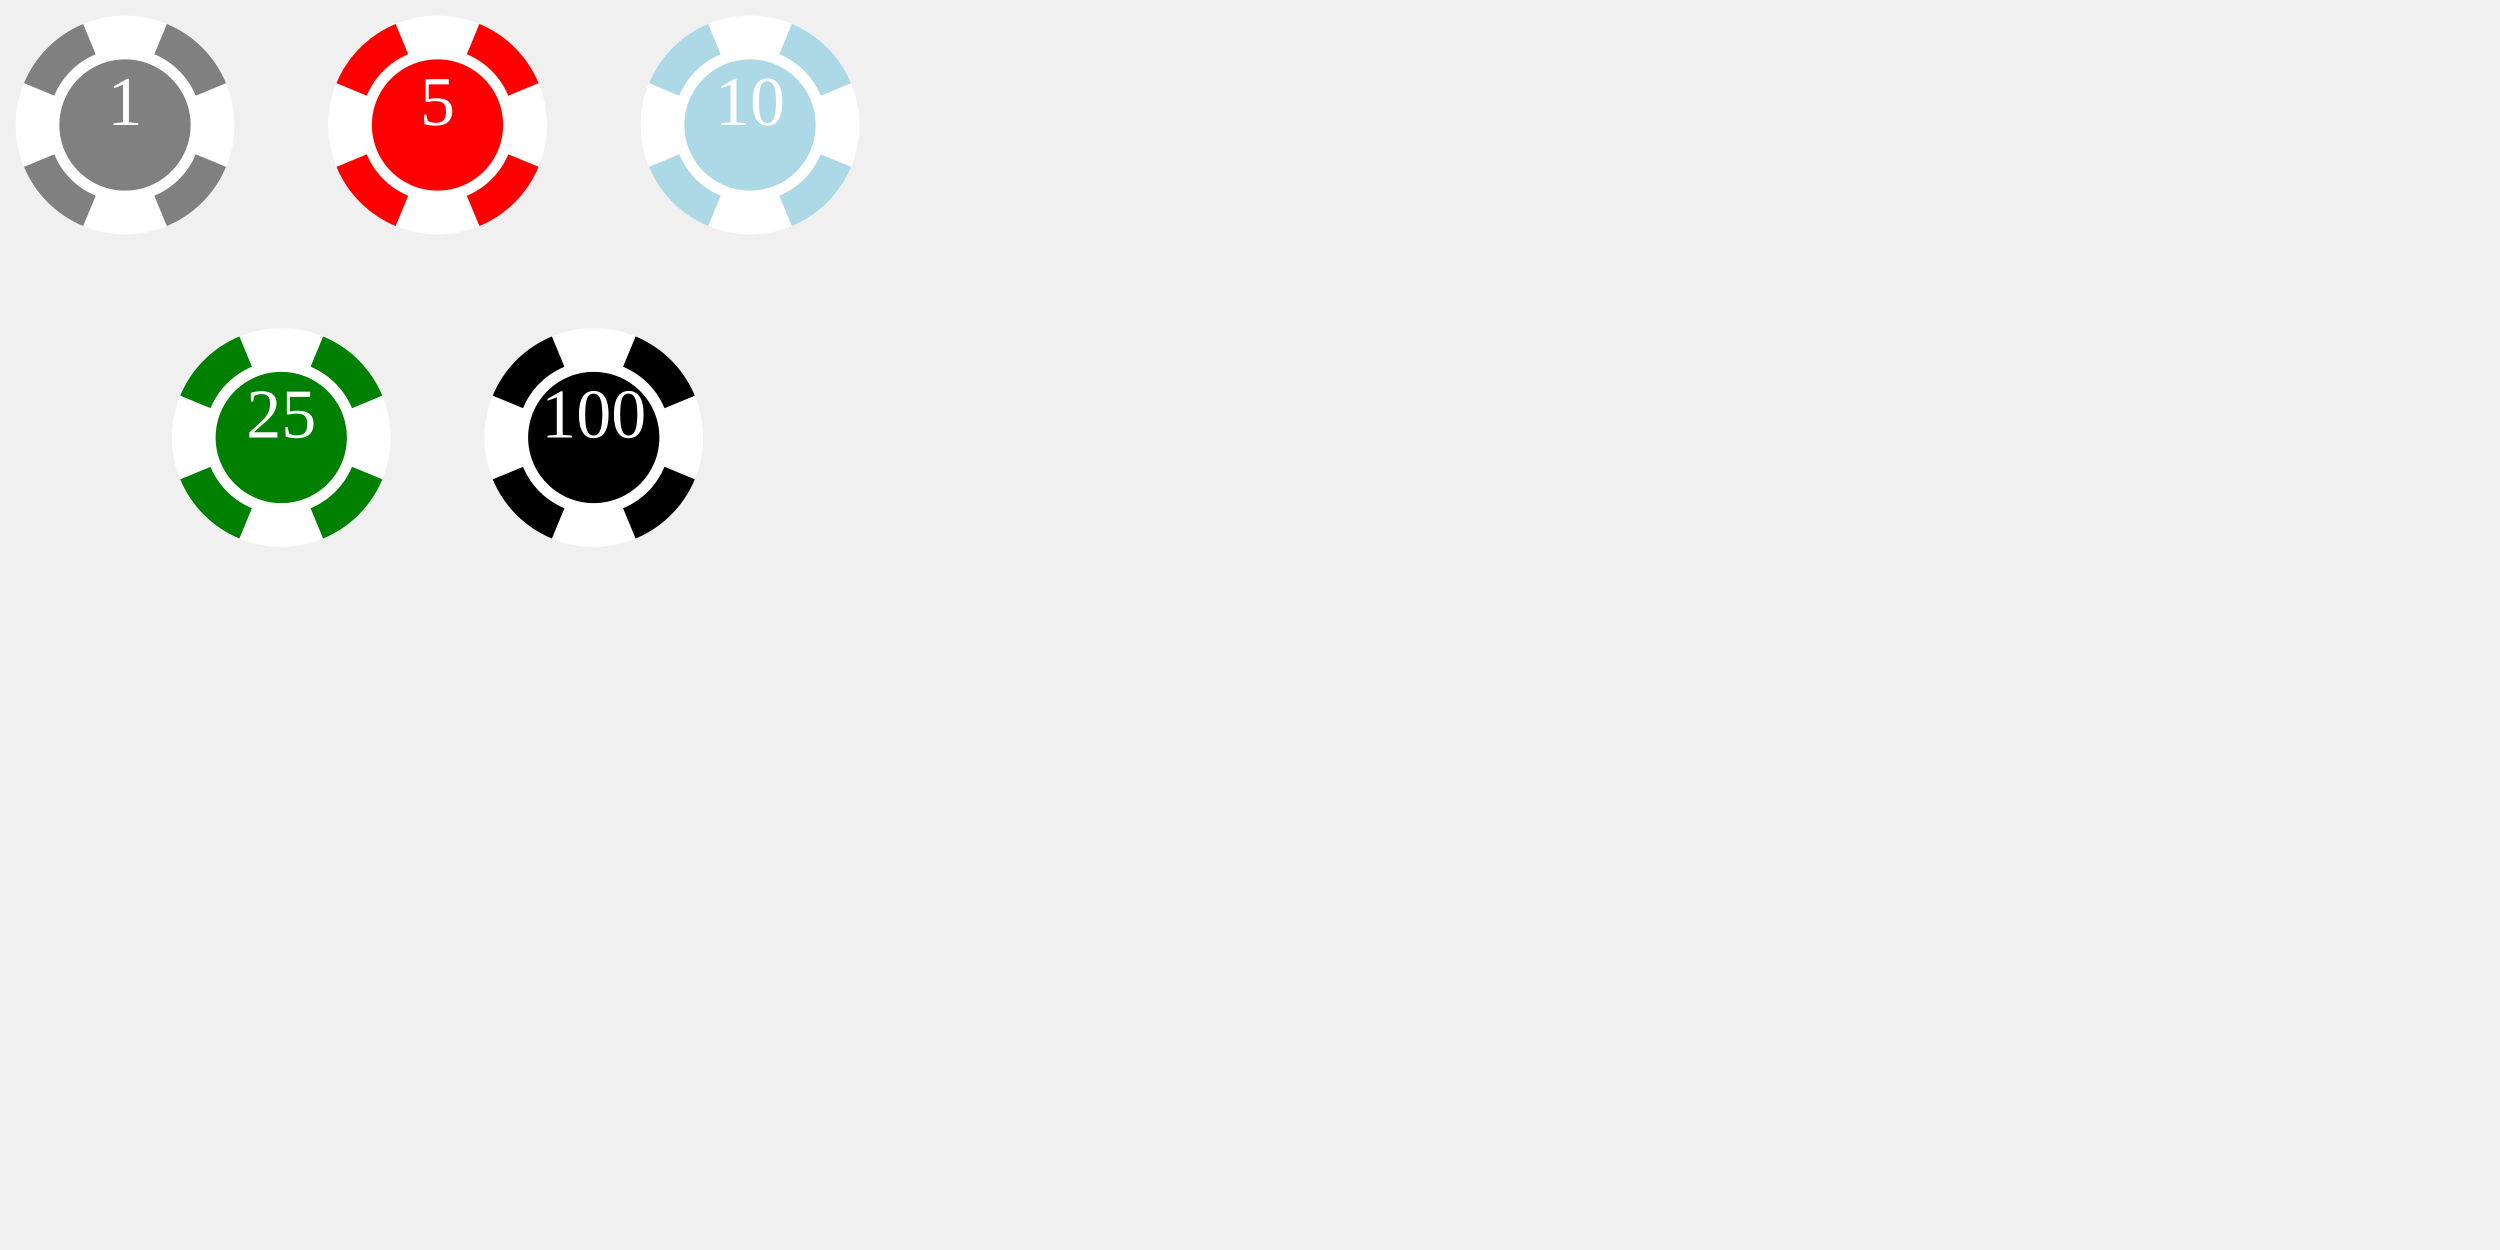
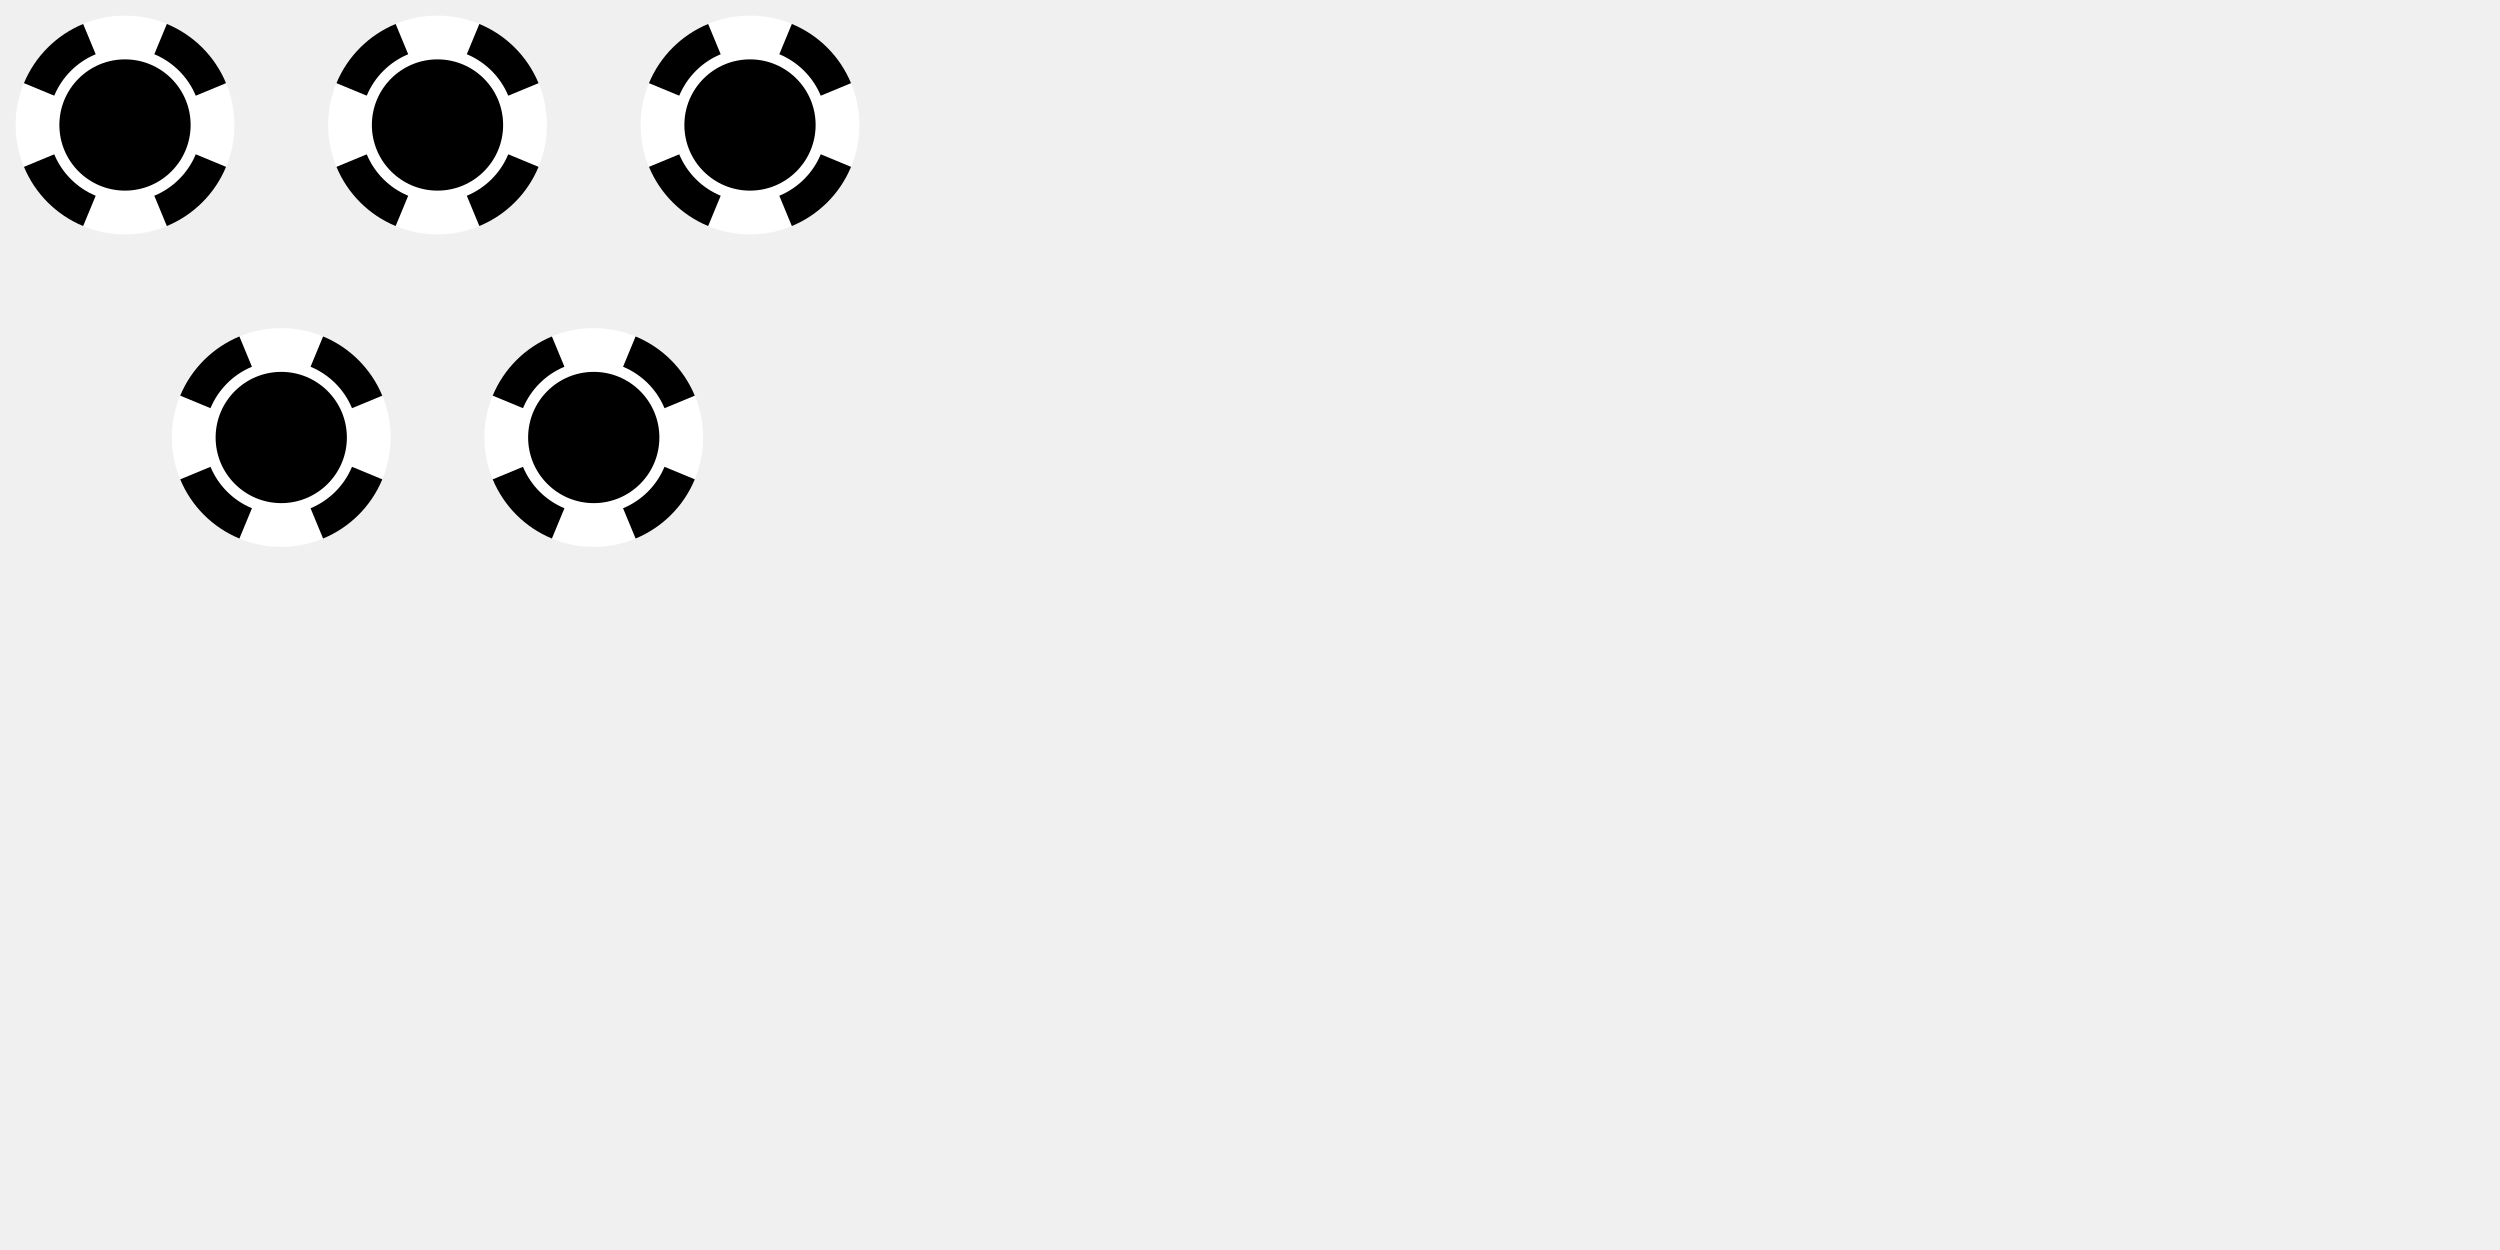
<svg xmlns="http://www.w3.org/2000/svg" xmlns:xlink="http://www.w3.org/1999/xlink" version="1.1" width="800" height="400">
  <defs>
-     <style>
-         svg {
-             background-color: brown;
-         }
- 
-         .chip-1 {
-             fill: grey;
-         }
- 
-         .chip-5 {
-             fill: red;
-         }
- 
-         .chip-10 {
-             fill: lightblue;
-         }
- 
-         .chip-25 {
-             fill: green;
-         }
- 
-         .chip-100 {
-             fill: black;
-         }
- 
-         </style>
    <path id="slice" d="         M 1 0          A 1 1 0 0 1 0.707 0.707         L 0 0" />
    <symbol id="chip" class="chip" viewBox="-1 -1 2 2">
      <circle cx="0" cy="0" r="1" fill="white" />
      <g class="slices">
        <use xlink:href="#slice" transform="rotate(22.5, 0, 0)" />
        <use xlink:href="#slice" transform="rotate(112.5, 0, 0)" />
        <use xlink:href="#slice" transform="rotate(202.5, 0, 0)" />
        <use xlink:href="#slice" transform="rotate(292.5, 0, 0)" />
      </g>
      <circle cx="0" cy="0" r="0.65" stroke="white" stroke-width="0.1" />
    </symbol>
    <symbol id="chip-1" class="chip chip-1" viewBox="0 0 100 100">
      <use xlink:href="#chip" x="0" y="0" width="100" height="100" />
-       <text x="50" y="50" text-anchor="middle" alignment-baseline="central" fill="white" font-size="32">1</text>
+       <text x="50" y="50" alignment-baseline="central">1</text>
    </symbol>
    <symbol id="chip-5" class="chip chip-5" viewBox="0 0 100 100">
      <use xlink:href="#chip" x="0" y="0" width="100" height="100" />
-       <text x="50" y="50" text-anchor="middle" alignment-baseline="central" fill="white" font-size="32">5</text>
+       <text x="50" y="50" alignment-baseline="central">5</text>
    </symbol>
    <symbol id="chip-10" class="chip chip-10" viewBox="0 0 100 100">
      <use xlink:href="#chip" x="0" y="0" width="100" height="100" />
-       <text x="50" y="50" text-anchor="middle" alignment-baseline="central" fill="white" font-size="32">10</text>
+       <text x="50" y="50" alignment-baseline="central">10</text>
    </symbol>
    <symbol id="chip-25" class="chip chip-25" viewBox="0 0 100 100">
      <use xlink:href="#chip" x="0" y="0" width="100" height="100" />
-       <text x="50" y="50" text-anchor="middle" alignment-baseline="central" fill="white" font-size="32">25</text>
+       <text x="50" y="50" alignment-baseline="central">25</text>
    </symbol>
    <symbol id="chip-100" class="chip chip-100" viewBox="0 0 100 100">
      <use xlink:href="#chip" x="0" y="0" width="100" height="100" />
-       <text x="50" y="50" text-anchor="middle" alignment-baseline="central" fill="white" font-size="32">100</text>
+       <text x="50" y="50" alignment-baseline="central">100</text>
    </symbol>
  </defs>
  <use xlink:href="#chip-1" x="5" y="5" width="70" height="70" />
  <use xlink:href="#chip-5" x="105" y="5" width="70" height="70" />
  <use xlink:href="#chip-10" x="205" y="5" width="70" height="70" />
  <use xlink:href="#chip-25" x="55" y="105" width="70" height="70" />
  <use xlink:href="#chip-100" x="155" y="105" width="70" height="70" />
</svg>
